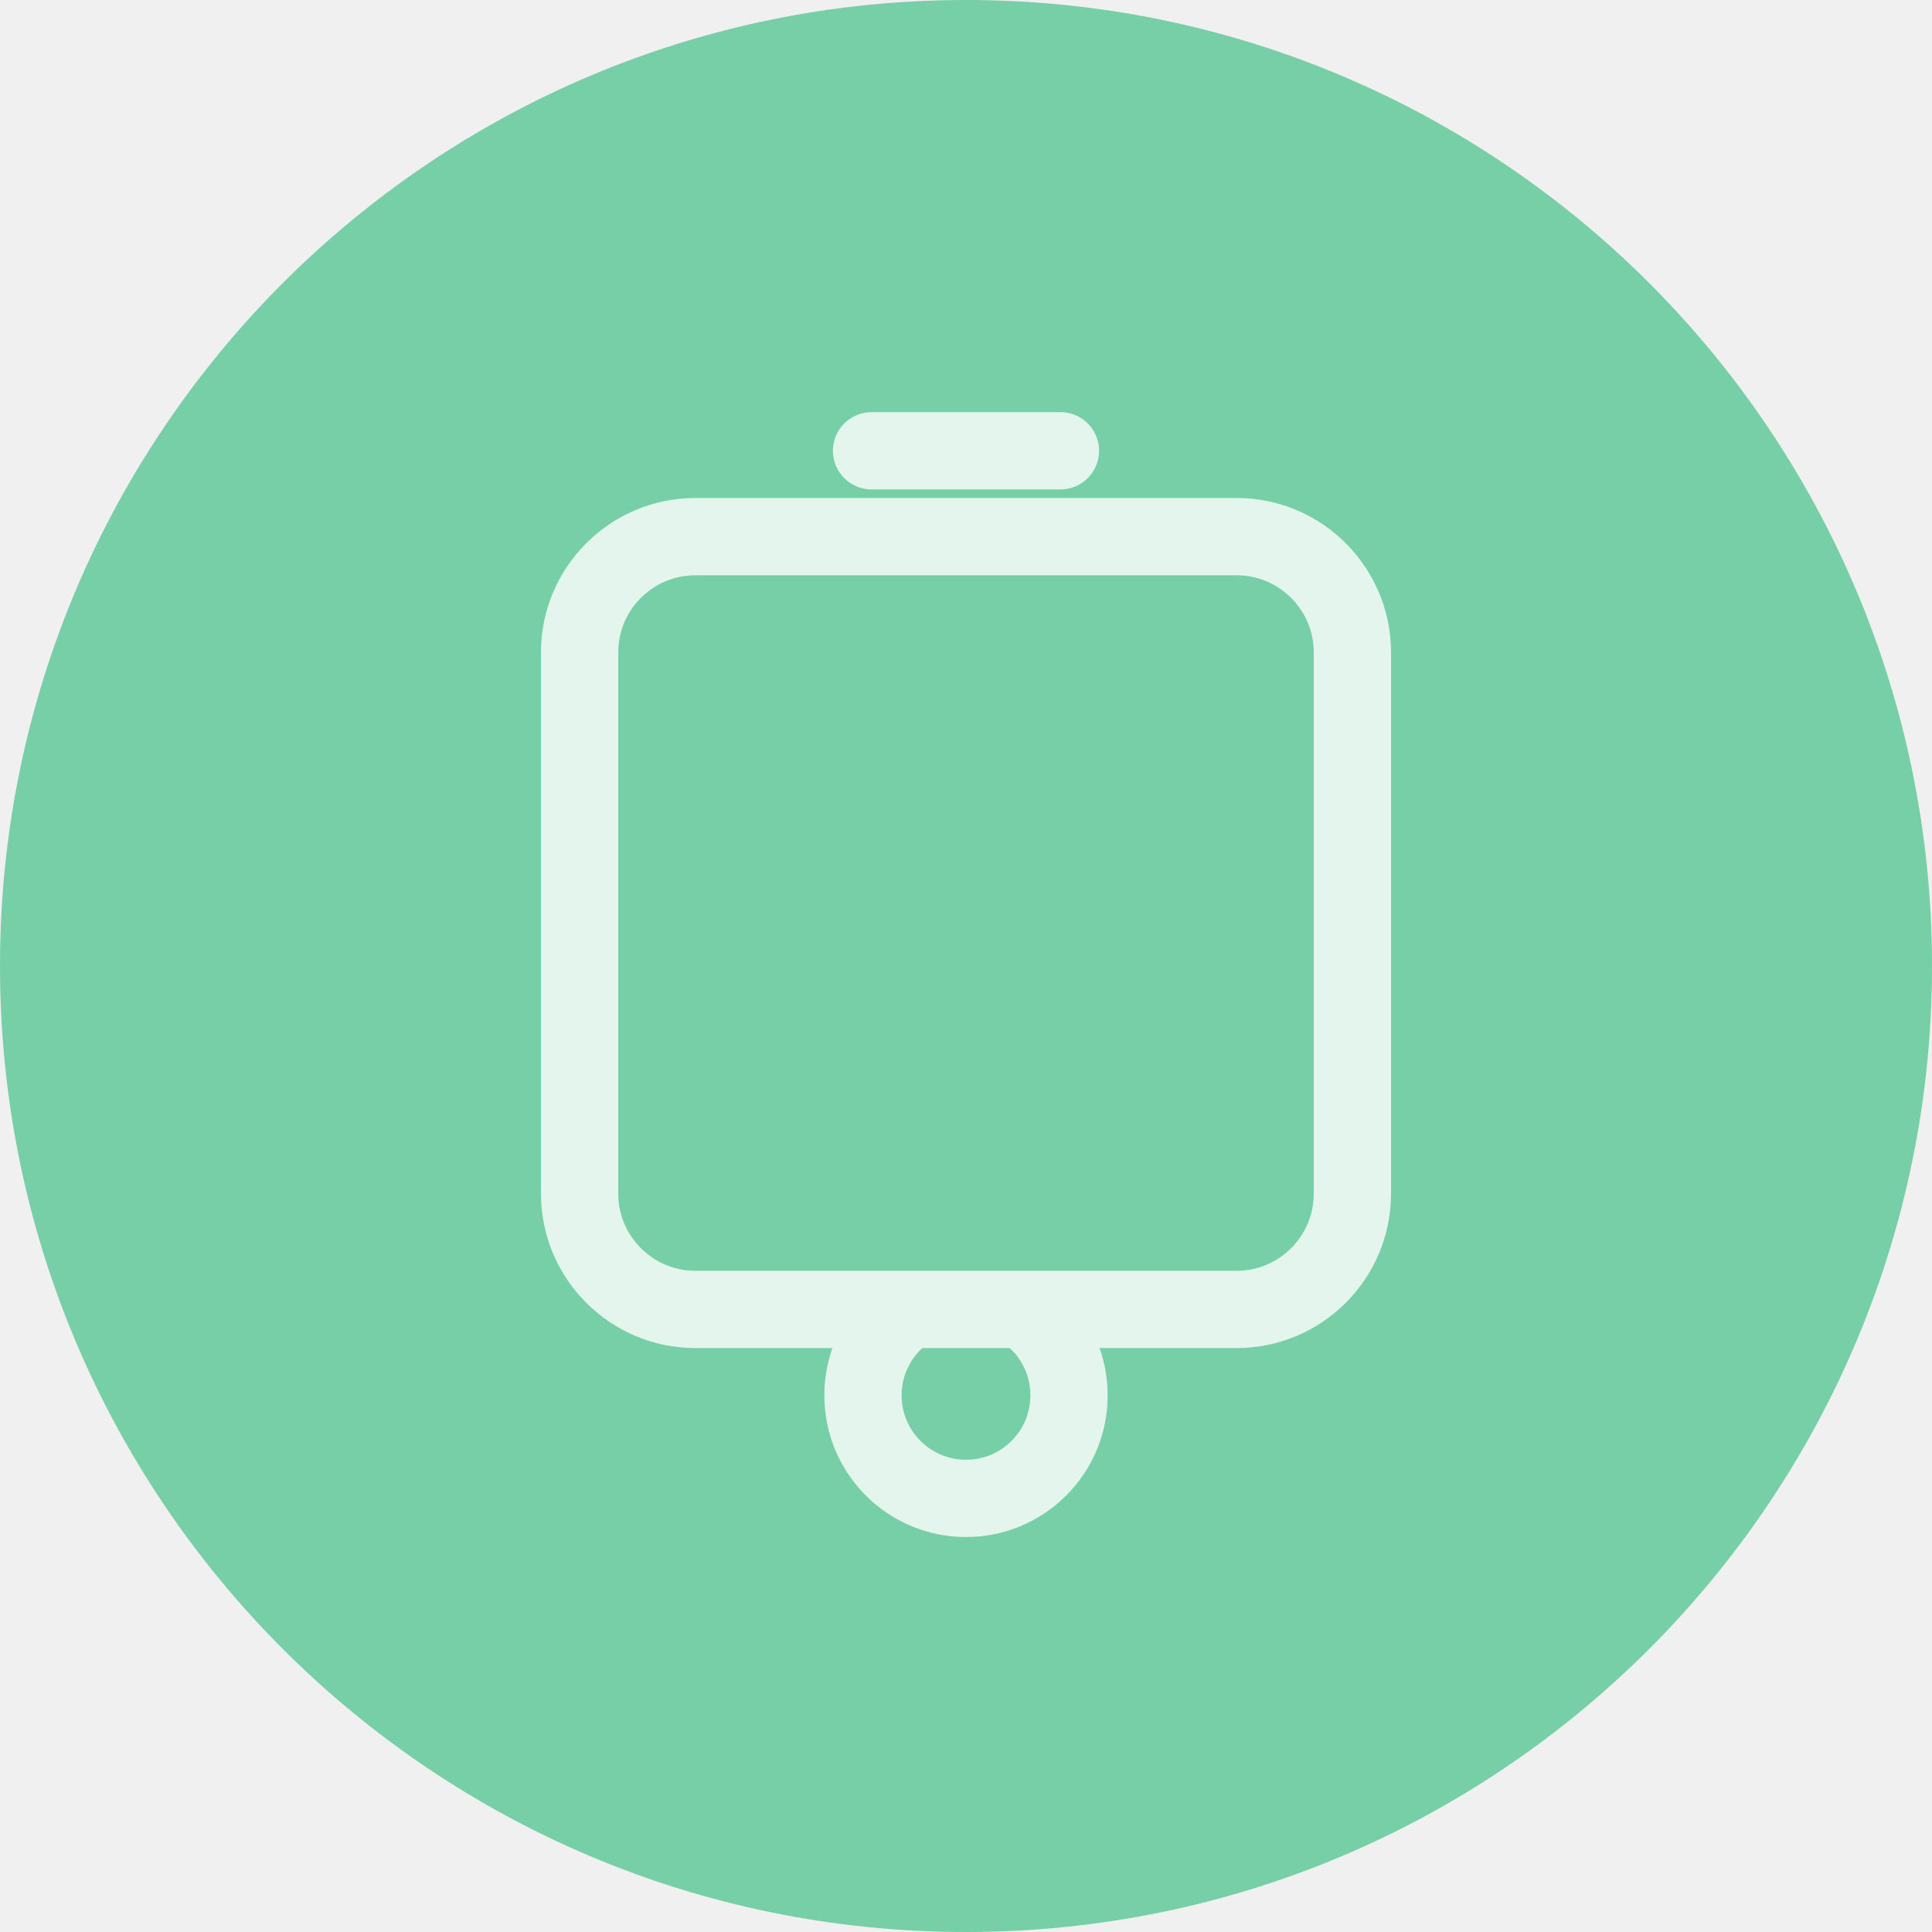
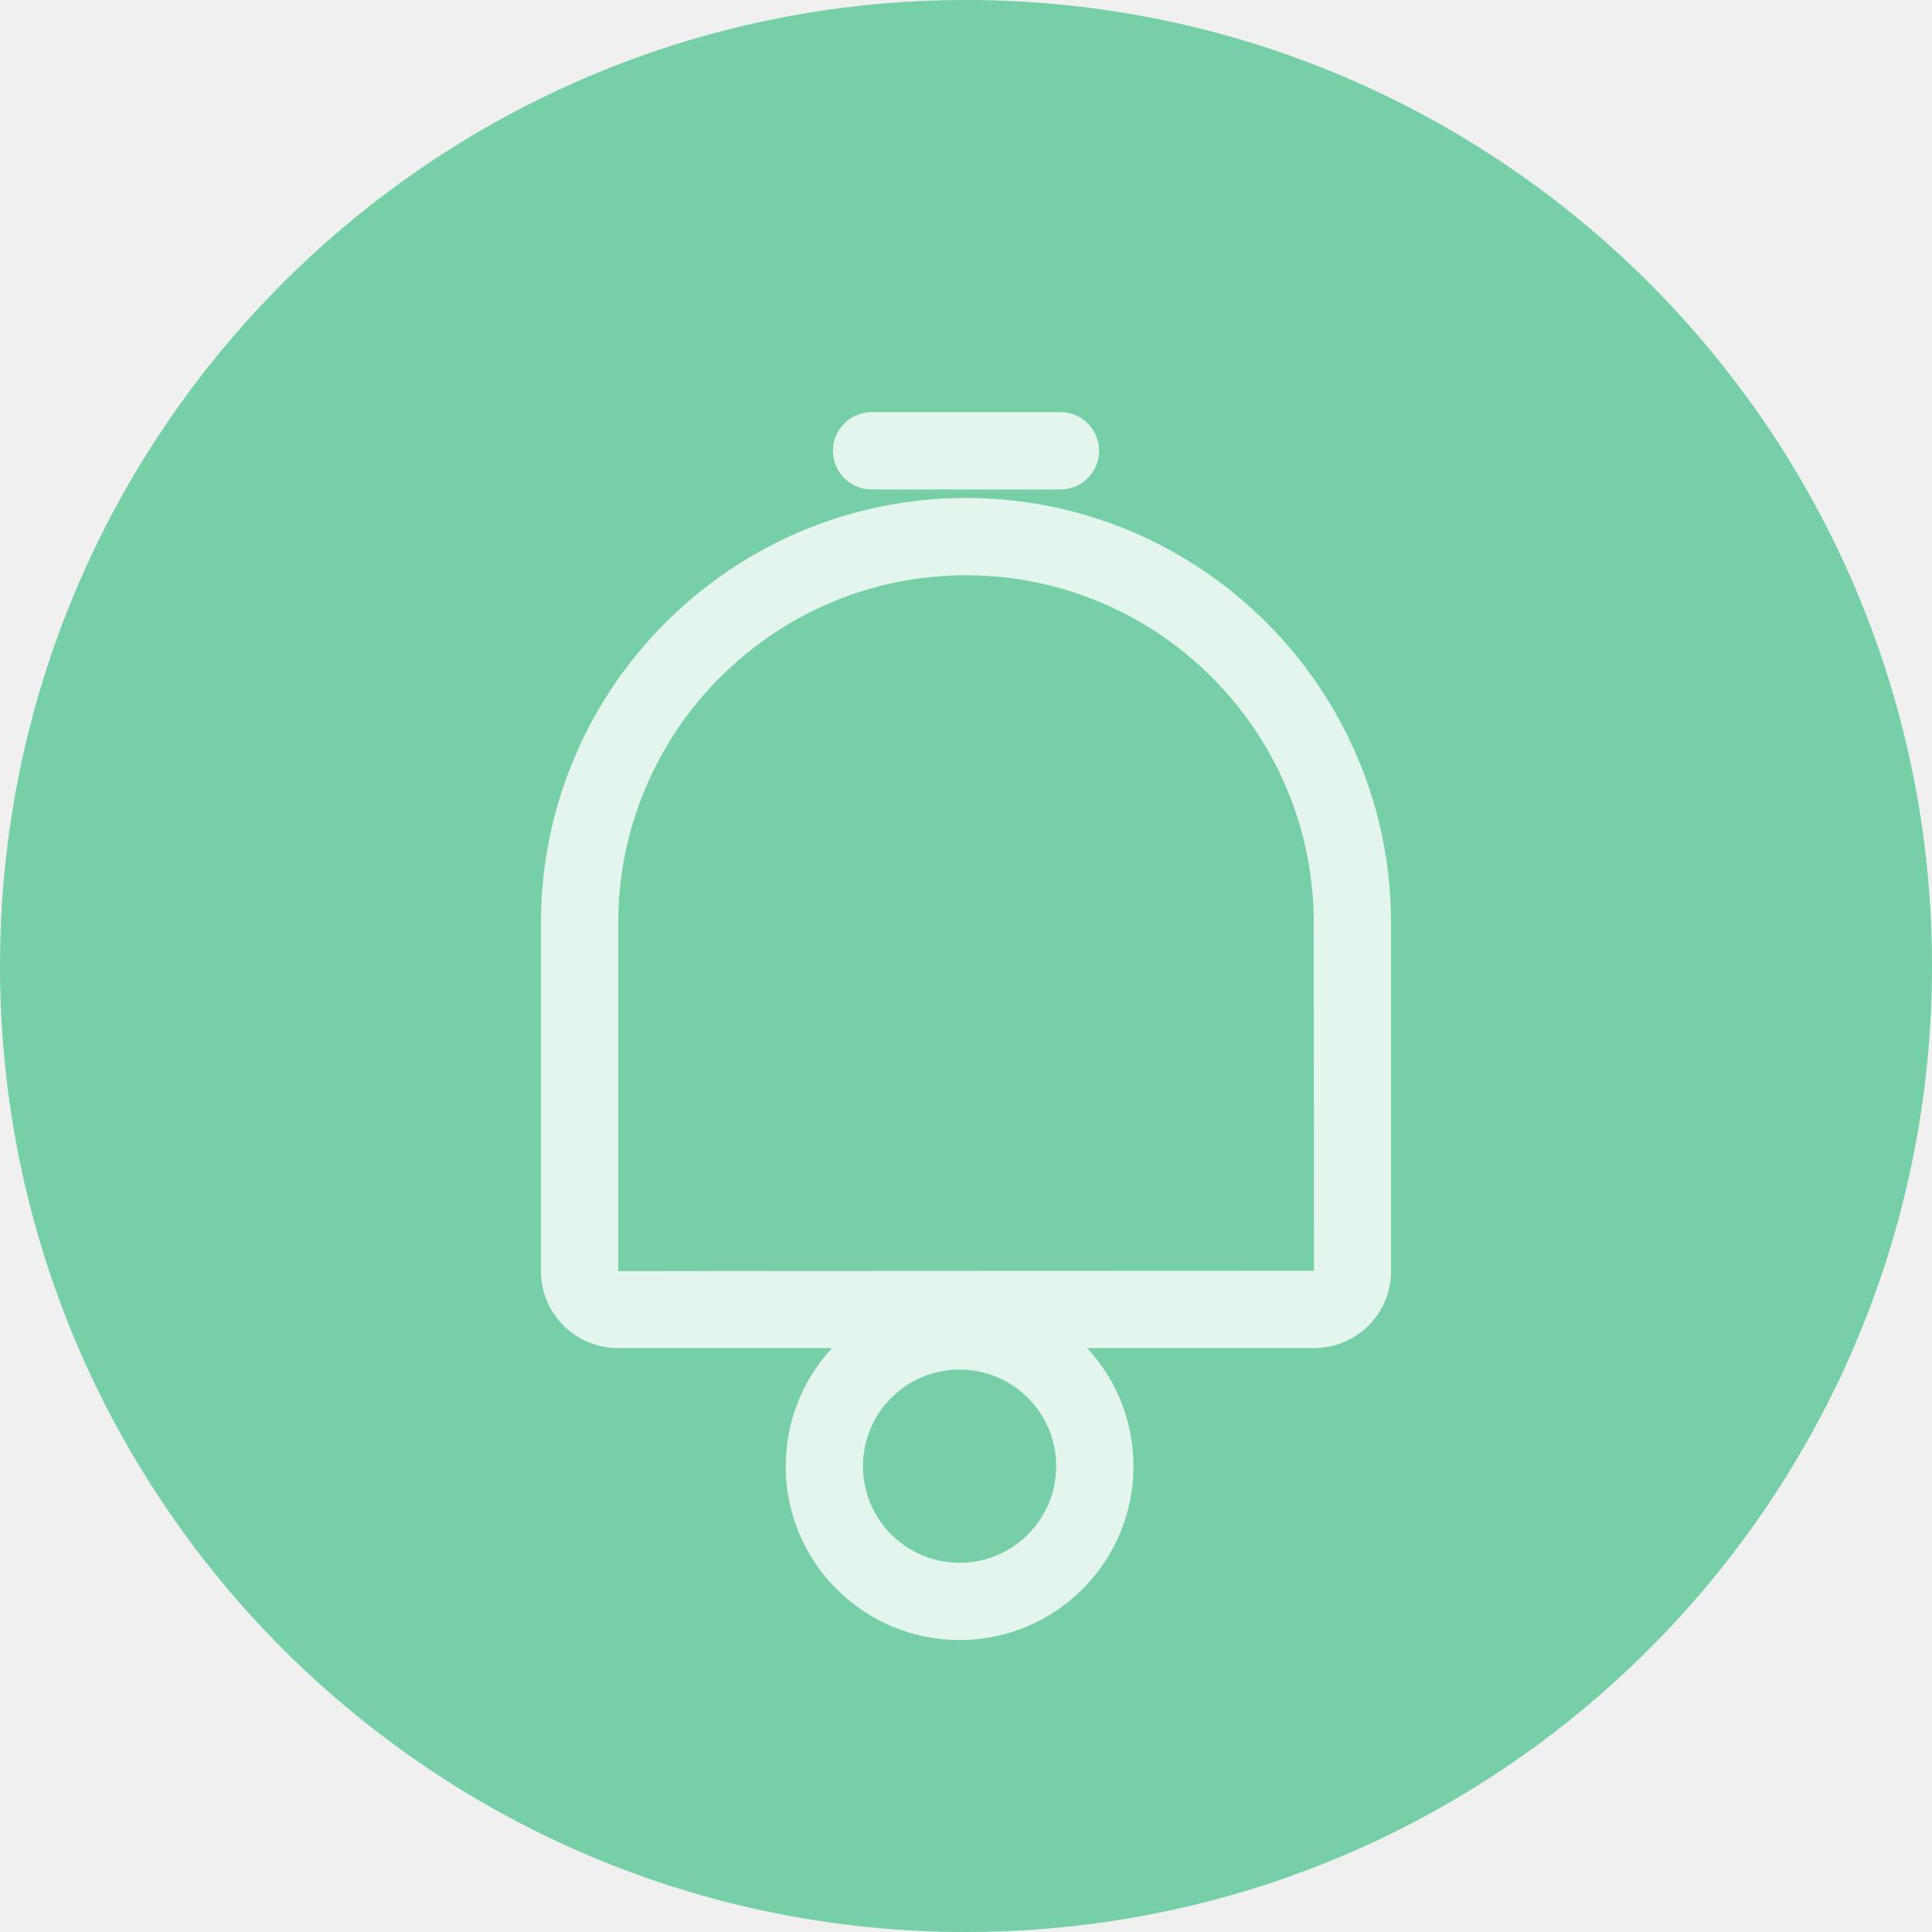
- <svg xmlns="http://www.w3.org/2000/svg" xmlns:xlink="http://www.w3.org/1999/xlink" width="25px" height="25px" viewBox="0 0 25 25" version="1.1">
-   <defs>
-     <path d="M5.5,15.889 C6.513,15.889 7.333,15.068 7.333,14.056 C7.333,13.043 6.513,12.222 5.5,12.222 C4.487,12.222 3.667,13.043 3.667,14.056 C3.667,15.068 4.487,15.889 5.5,15.889 Z" id="path-1" />
-     <mask id="mask-2" maskContentUnits="userSpaceOnUse" maskUnits="objectBoundingBox" x="0" y="0" width="3.667" height="3.667" fill="white">
-       <use xlink:href="#path-1" />
-     </mask>
-     <rect id="path-3" x="0" y="2.444" width="11" height="11" rx="2" />
-     <mask id="mask-4" maskContentUnits="userSpaceOnUse" maskUnits="objectBoundingBox" x="0" y="0" width="11" height="11" fill="white">
-       <use xlink:href="#path-3" />
-     </mask>
-   </defs>
+ <svg xmlns="http://www.w3.org/2000/svg" width="25px" height="25px" viewBox="0 0 25 25" version="1.1">
+   <defs />
  <g id="Symbols" stroke="none" stroke-width="1" fill="none" fill-rule="evenodd">
    <g id="Right-panel/Header" transform="translate(-100, -23)">
      <g id="icons_notifications" transform="translate(100, 23)">
        <path d="M12.5,25 C19.404,25 25,19.404 25,12.5 C25,5.596 19.404,0 12.5,0 C5.596,0 0,5.596 0,12.5 C0,19.404 5.596,25 12.5,25 Z" id="Oval-1-Copy-7" fill="#76CFA6" />
-         <g id="Group-8" opacity="0.8" transform="translate(7, 4)" stroke="#FFFFFF">
-           <use id="Oval-49" mask="url(#mask-2)" stroke-width="2" xlink:href="#path-1" />
-           <use id="Rectangle-15" mask="url(#mask-4)" stroke-width="2" fill="#76CFA6" xlink:href="#path-3" />
-           <path d="M4.278,1.833 L6.722,1.833" id="Line" stroke-linecap="round" />
+         <g id="Group-8" opacity="0.8" transform="translate(7, 4)">
+           <path d="M5.417,16.722 C6.383,16.722 7.167,15.939 7.167,14.972 C7.167,14.006 6.383,13.222 5.417,13.222 C4.45,13.222 3.667,14.006 3.667,14.972 C3.667,15.939 4.45,16.722 5.417,16.722 Z" id="Oval-49" stroke="#FFFFFF" />
+           <path d="M1,12.449 C1,12.447 10.004,12.444 10.004,12.444 C10.002,12.444 10,7.944 10,7.944 C10,5.463 7.983,3.444 5.5,3.444 C3.019,3.444 1,5.461 1,7.944 L1,12.449 Z M5.5,2.444 C8.538,2.444 11,4.913 11,7.944 L11,12.449 C11,12.999 10.555,13.444 10.004,13.444 L0.996,13.444 C0.446,13.444 0,13 0,12.449 L0,7.944 C0,4.907 2.469,2.444 5.5,2.444 Z" id="Rectangle-15" fill="#FFFFFF" />
+           <path d="M4.278,1.833 L6.722,1.833" id="Line" stroke="#FFFFFF" stroke-linecap="round" />
        </g>
      </g>
    </g>
  </g>
</svg>
